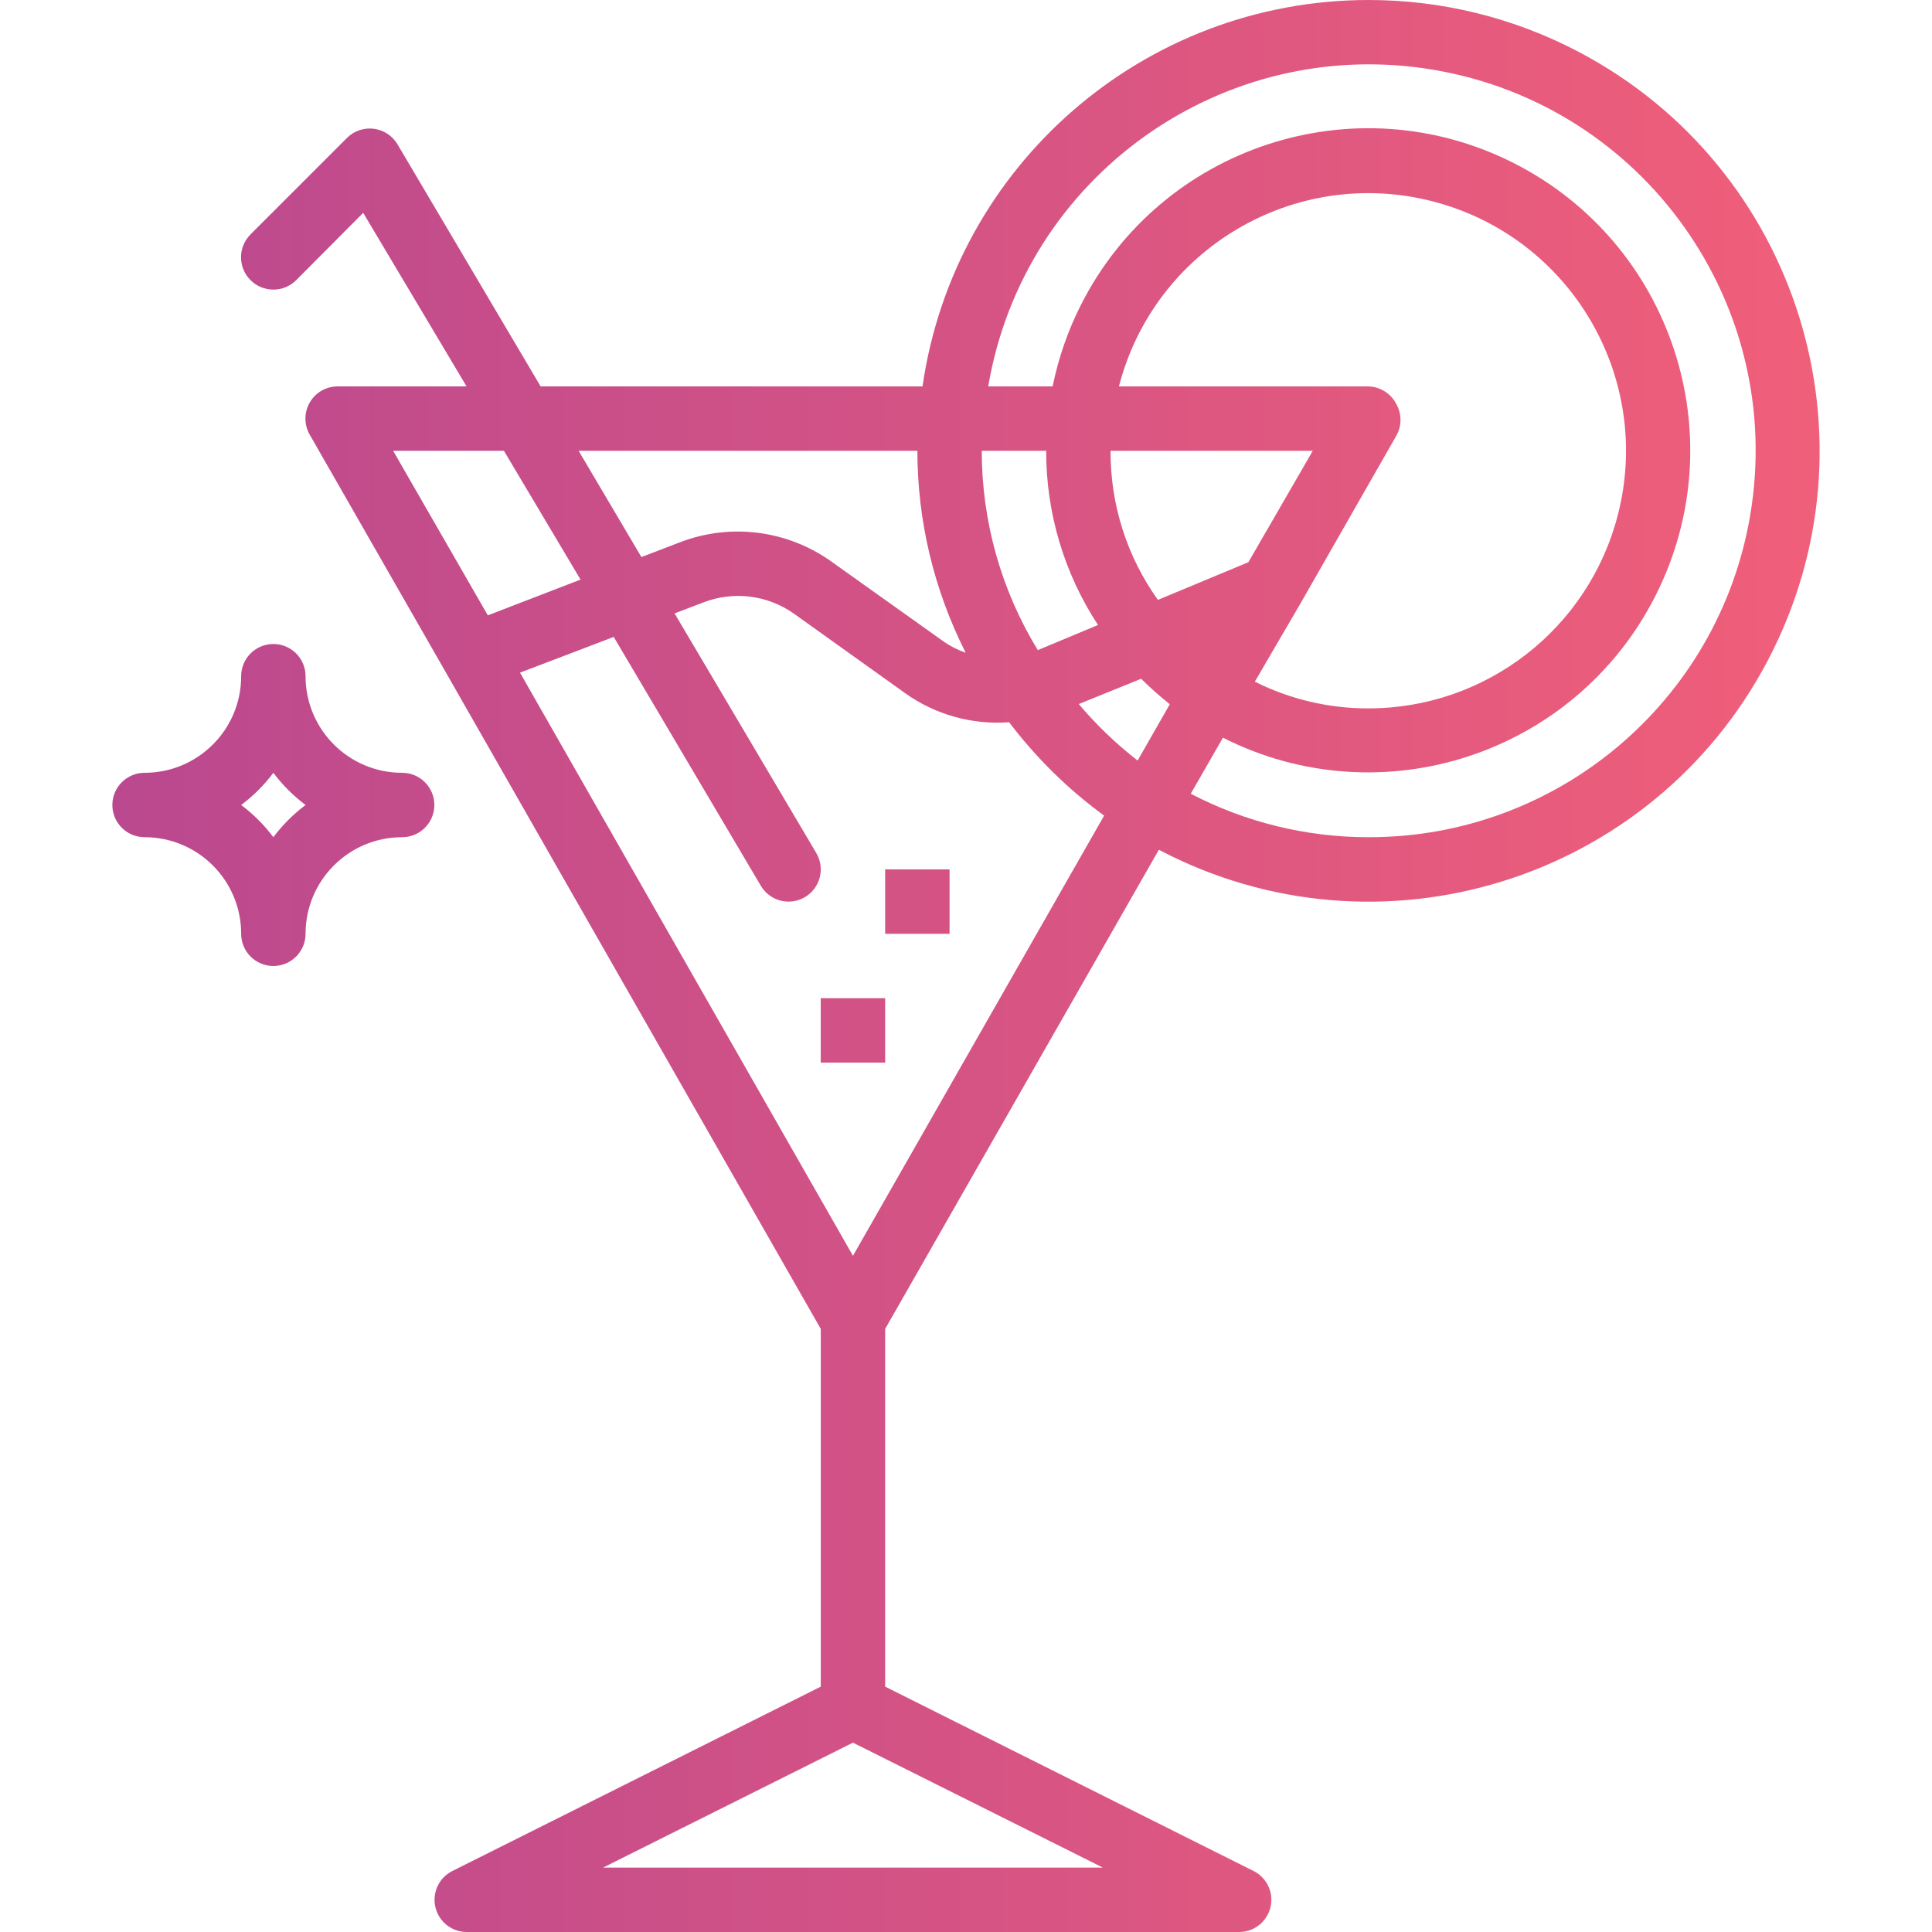
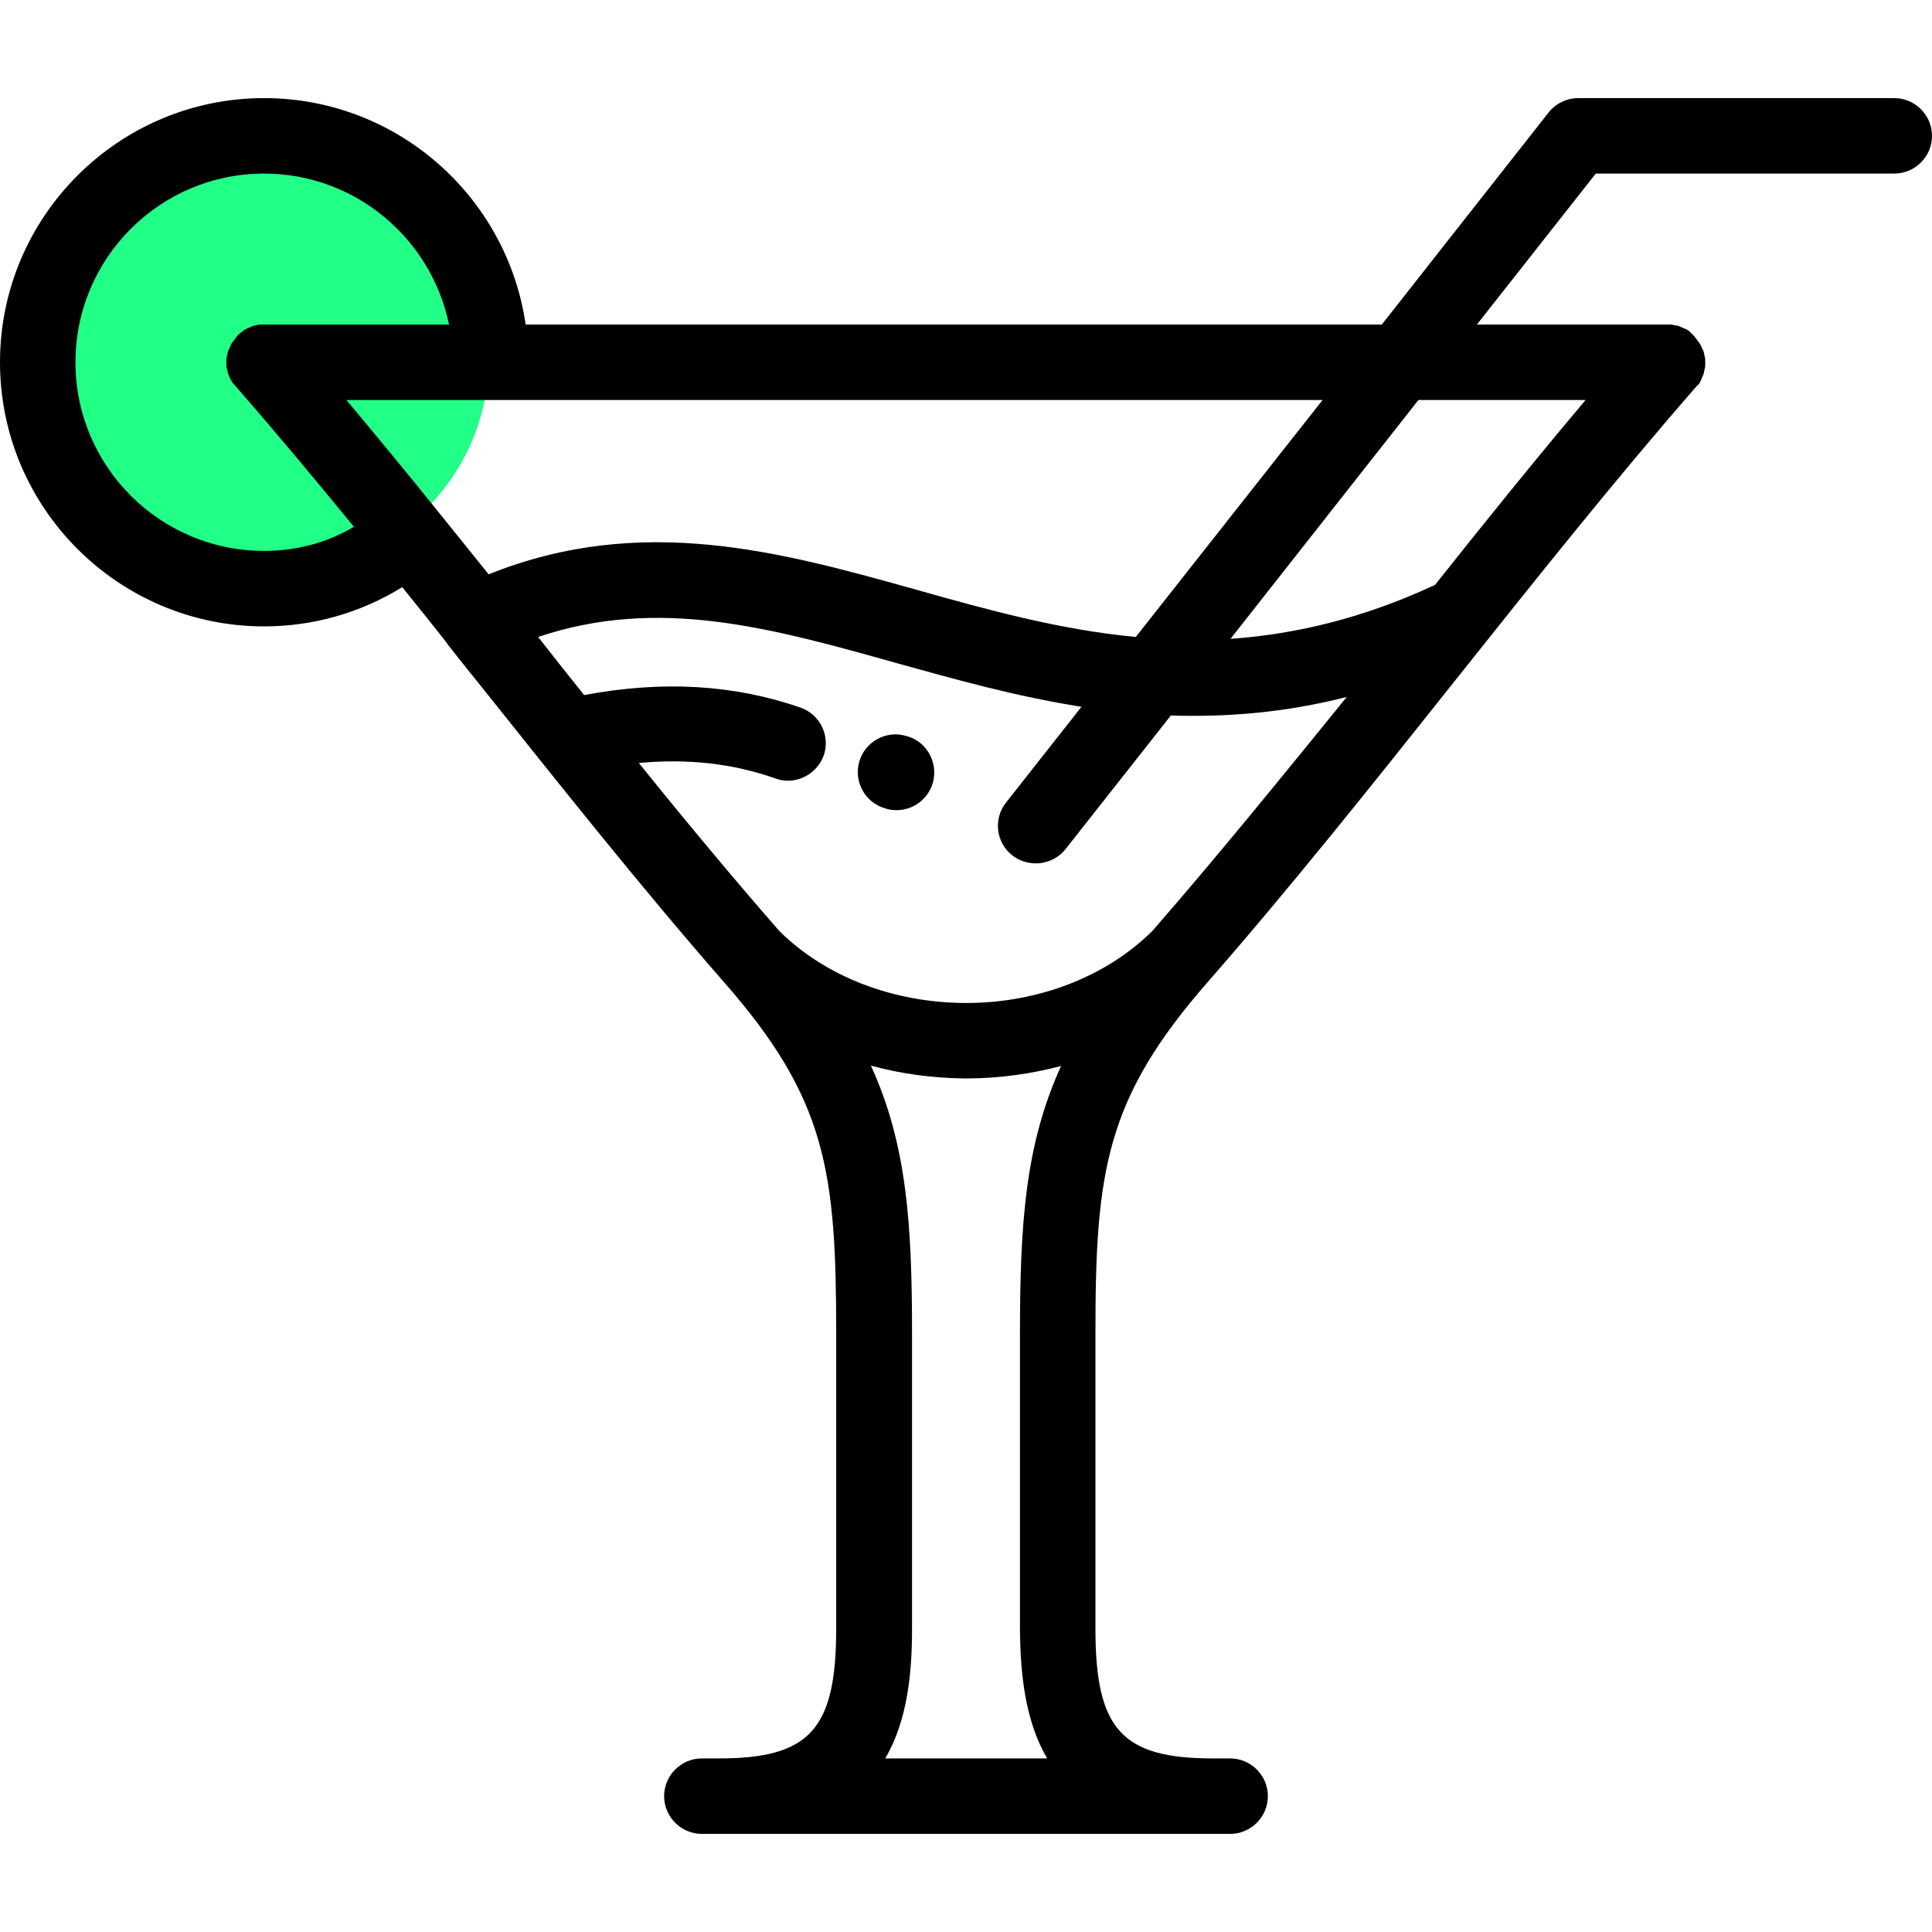
<svg xmlns="http://www.w3.org/2000/svg" version="1.1" id="Capa_1" x="0px" y="0px" viewBox="0 0 512 512" style="enable-background:new 0 0 512 512;" xml:space="preserve">
+   <style type="text/css">
+ 	.st0{fill:#22FF86;}
+ </style>
+   <ellipse class="st0" cx="70.6" cy="95.2" rx="58.9" ry="57.1" />
  <g>
-     <linearGradient id="SVGID_1_" gradientUnits="userSpaceOnUse" x1="-47.765" y1="611.711" x2="13.776" y2="611.711" gradientTransform="matrix(8.5333 0 0 -8.5333 369.1027 5433.268)">
-       <stop offset="0" style="stop-color:#B24592" />
-       <stop offset="1" style="stop-color:#F15F79" />
-     </linearGradient>
-     <path style="fill:url(#SVGID_1_);" d="M29.777,213.333c0,4.71,3.823,8.533,8.533,8.533c14.14,0,25.6,11.46,25.6,25.6   c0,4.71,3.823,8.533,8.533,8.533c4.71,0,8.533-3.823,8.533-8.533c0-14.14,11.46-25.6,25.6-25.6c4.71,0,8.533-3.823,8.533-8.533   s-3.823-8.533-8.533-8.533c-14.14,0-25.6-11.46-25.6-25.6c0-4.71-3.823-8.533-8.533-8.533c-4.71,0-8.533,3.823-8.533,8.533   c0,14.14-11.46,25.6-25.6,25.6C33.6,204.8,29.777,208.623,29.777,213.333z M72.444,204.8c2.423,3.234,5.299,6.11,8.533,8.533   c-3.234,2.423-6.11,5.299-8.533,8.533c-2.423-3.234-5.299-6.11-8.533-8.533C67.144,210.91,70.02,208.034,72.444,204.8z" />
-     <linearGradient id="SVGID_2_" gradientUnits="userSpaceOnUse" x1="-47.765" y1="606.711" x2="13.776" y2="606.711" gradientTransform="matrix(8.5333 0 0 -8.5333 369.1027 5433.268)">
-       <stop offset="0" style="stop-color:#B24592" />
-       <stop offset="1" style="stop-color:#F15F79" />
-     </linearGradient>
-     <path style="fill:url(#SVGID_2_);" d="M362.577,0c-59.332,0.068-109.628,43.674-118.101,102.4H143.27l-37.888-64.085   c-1.323-2.278-3.618-3.823-6.229-4.181c-2.628-0.358-5.282,0.521-7.168,2.389l-25.6,25.6c-3.345,3.345-3.345,8.772,0,12.117   c3.345,3.345,8.772,3.345,12.117,0l17.749-17.835l27.392,45.995H89.51c-3.063-0.009-5.897,1.613-7.424,4.267   c-1.527,2.637-1.527,5.897,0,8.533l36.011,62.891l0,0l99.413,174.08v94.805l-97.707,48.896c-4.198,2.15-5.854,7.287-3.703,11.486   c1.451,2.833,4.361,4.625,7.543,4.642h204.8c4.71-0.026,8.508-3.874,8.482-8.585c-0.017-3.183-1.809-6.093-4.642-7.543   l-97.707-48.896v-94.805l72.533-126.976c58.394,30.72,130.628,8.286,161.348-50.108s8.294-130.628-50.099-161.348   C401.165,4.693,382.016-0.025,362.577,0z M137.809,178.261l24.832-9.472l38.997,65.963c1.536,2.594,4.326,4.181,7.339,4.181   c1.527,0,3.038-0.41,4.352-1.195c4.053-2.406,5.393-7.637,2.987-11.691l-37.547-63.488l7.595-2.901   c8.013-3.106,17.05-1.988,24.064,2.987l29.355,20.992l0,0c8.021,5.751,17.809,8.499,27.648,7.765   c7.142,9.429,15.625,17.766,25.173,24.747L226.044,332.8L137.809,178.261z M285.35,186.795l17.067-6.912   c2.406,2.381,4.941,4.634,7.595,6.741l-8.533,14.933c-5.751-4.471-11.017-9.532-15.701-15.104L285.35,186.795z M344.401,160.341   l25.6-44.8c1.527-2.637,1.527-5.897,0-8.533c-1.442-2.782-4.292-4.548-7.424-4.608h-66.048   c9.429-36.506,46.66-58.462,83.166-49.033s58.462,46.66,49.033,83.166c-7.791,30.157-35.004,51.226-66.15,51.2   c-10.428,0.009-20.71-2.415-30.037-7.083L344.401,160.341z M347.9,119.467l-17.067,29.525l-23.979,9.984   c-8.235-11.52-12.621-25.344-12.544-39.509C294.31,119.467,347.9,119.467,347.9,119.467z M290.982,165.632l-15.957,6.656   c-9.719-15.906-14.857-34.185-14.848-52.821h17.067C277.218,135.868,281.988,151.919,290.982,165.632z M243.11,119.467   c0.017,18.594,4.403,36.915,12.8,53.504c-2.227-0.768-4.318-1.86-6.229-3.243l-29.355-20.907   c-11.657-8.337-26.726-10.257-40.107-5.12l-10.24,3.925l-16.64-28.16C153.34,119.467,243.11,119.467,243.11,119.467z    M133.542,119.467l20.309,34.133l-24.576,9.472l-25.088-43.605H133.542z M159.825,494.933l66.219-33.109l66.219,33.109H159.825z    M362.577,221.867c-16.375,0-32.503-3.951-47.019-11.52l8.533-14.848c42.061,21.257,93.389,4.395,114.654-37.666   c21.257-42.061,4.395-93.389-37.666-114.654s-93.389-4.395-114.645,37.666c-3.447,6.818-5.956,14.063-7.475,21.555h-17.067   c9.429-55.765,62.268-93.329,118.033-83.9s93.321,62.268,83.9,118.033C455.479,185.907,412.65,222.003,362.577,221.867z" />
-     <linearGradient id="SVGID_3_" gradientUnits="userSpaceOnUse" x1="-47.765" y1="608.711" x2="13.776" y2="608.711" gradientTransform="matrix(8.5333 0 0 -8.5333 369.1027 5433.268)">
-       <stop offset="0" style="stop-color:#B24592" />
-       <stop offset="1" style="stop-color:#F15F79" />
-     </linearGradient>
-     <rect x="234.577" y="230.4" style="fill:url(#SVGID_3_);" width="17.067" height="17.067" />
-     <linearGradient id="SVGID_4_" gradientUnits="userSpaceOnUse" x1="-47.765" y1="604.711" x2="13.776" y2="604.711" gradientTransform="matrix(8.5333 0 0 -8.5333 369.1027 5433.268)">
-       <stop offset="0" style="stop-color:#B24592" />
-       <stop offset="1" style="stop-color:#F15F79" />
-     </linearGradient>
-     <rect x="217.51" y="264.533" style="fill:url(#SVGID_4_);" width="17.067" height="17.067" />
+     <g>
+       <path d="M502,26h-83.7c-3.1,0-6,1.4-7.9,3.8L366.2,86H139.3c-4.9-33.9-34.1-60-69.3-60C31.4,26,0,57.4,0,96c0,38.6,31.4,70,70,70    c13,0,25.6-3.6,36.6-10.4c4,5,8,9.9,11.9,14.9c0,0,0,0,0,0.1c2.8,3.5,5.5,7,8.3,10.4c21.3,26.7,43.3,54.4,65,79.2    c27.3,31.1,29.8,50.3,29.8,93.3v78.1c0,26.7-7,34.4-31.1,34.4H186c-5.5,0-10,4.5-10,10c0,5.5,4.5,10,10,10h140c5.5,0,10-4.5,10-10    c0-5.5-4.5-10-10-10h-4.6c-24.1,0-31.1-7.7-31.1-34.4v-78.1c0-43,2.6-62.2,29.8-93.3c21.7-24.8,43.7-52.4,65-79.2    c21.1-26.5,43-54,64.3-78.4c0,0,0.1-0.1,0.1-0.1c0.1-0.1,0.2-0.3,0.4-0.4c0.1-0.1,0.2-0.2,0.3-0.3c0.1-0.1,0.2-0.3,0.3-0.5    c0.1-0.1,0.2-0.3,0.2-0.4c0.1-0.1,0.2-0.3,0.2-0.5c0.1-0.1,0.1-0.3,0.2-0.4c0.1-0.1,0.1-0.3,0.2-0.5c0.1-0.2,0.1-0.3,0.2-0.5    c0-0.2,0.1-0.3,0.1-0.5c0-0.2,0.1-0.3,0.1-0.5c0-0.1,0.1-0.3,0.1-0.4c0-0.2,0.1-0.4,0.1-0.5c0-0.1,0-0.3,0-0.4c0-0.2,0-0.4,0-0.6    c0,0,0-0.1,0-0.1c0-0.1,0-0.2,0-0.3c0-0.2,0-0.4,0-0.5c0-0.2,0-0.3-0.1-0.5s0-0.3-0.1-0.5c0-0.2-0.1-0.3-0.1-0.5    c0-0.1-0.1-0.3-0.1-0.4c0-0.2-0.1-0.3-0.2-0.5c0-0.1-0.1-0.3-0.2-0.4c-0.1-0.2-0.1-0.3-0.2-0.5c-0.1-0.2-0.1-0.3-0.2-0.4    c-0.1-0.1-0.1-0.3-0.2-0.4c-0.1-0.2-0.2-0.3-0.3-0.4c-0.1-0.1-0.2-0.2-0.3-0.4c-0.1-0.1-0.2-0.3-0.3-0.4c-0.1-0.1-0.2-0.2-0.3-0.4    c-0.1-0.1-0.2-0.2-0.3-0.4c-0.1-0.1-0.3-0.3-0.4-0.4c-0.1-0.1-0.1-0.1-0.2-0.2c0,0-0.1-0.1-0.1-0.1c-0.1-0.1-0.3-0.2-0.4-0.4    c-0.1-0.1-0.2-0.2-0.3-0.3c-0.1-0.1-0.3-0.2-0.5-0.3c-0.1-0.1-0.2-0.2-0.4-0.2c-0.2-0.1-0.3-0.2-0.5-0.2c-0.1-0.1-0.3-0.1-0.4-0.2    c-0.2-0.1-0.3-0.1-0.5-0.2c-0.1-0.1-0.3-0.1-0.4-0.2c-0.2-0.1-0.3-0.1-0.5-0.1c-0.2,0-0.3-0.1-0.5-0.1c-0.2,0-0.3-0.1-0.5-0.1    c-0.2,0-0.3-0.1-0.5-0.1c-0.1,0-0.3,0-0.5,0c-0.2,0-0.4,0-0.5,0c0,0-0.1,0-0.1,0h-50.4l31.5-40H502c5.5,0,10-4.5,10-10    C512,30.5,507.5,26,502,26z M70,146c-27.6,0-50-22.4-50-50s22.4-50,50-50c24.1,0,44.3,17.2,49,40H70c0,0-0.1,0-0.1,0    c-0.2,0-0.4,0-0.6,0c-0.1,0-0.3,0-0.4,0c-0.2,0-0.4,0.1-0.6,0.1c-0.1,0-0.3,0-0.4,0.1c-0.2,0-0.4,0.1-0.5,0.1    c-0.1,0-0.3,0.1-0.4,0.1c-0.2,0.1-0.3,0.1-0.5,0.2c-0.1,0.1-0.3,0.1-0.4,0.2c-0.2,0.1-0.3,0.1-0.5,0.2c-0.1,0.1-0.3,0.1-0.4,0.2    c-0.1,0.1-0.3,0.2-0.4,0.2c-0.1,0.1-0.3,0.2-0.4,0.3C64.2,87.9,64.1,88,64,88c-0.1,0.1-0.3,0.2-0.4,0.3c0,0-0.1,0.1-0.1,0.1    c-0.1,0.1-0.1,0.1-0.2,0.2c-0.1,0.1-0.3,0.2-0.4,0.4c-0.1,0.1-0.2,0.2-0.3,0.4c-0.1,0.1-0.2,0.2-0.3,0.4c-0.1,0.1-0.2,0.3-0.3,0.4    c-0.1,0.1-0.2,0.2-0.3,0.4c-0.1,0.1-0.2,0.3-0.3,0.4c-0.1,0.1-0.2,0.3-0.2,0.4c-0.1,0.1-0.1,0.3-0.2,0.4c-0.1,0.2-0.1,0.3-0.2,0.5    c-0.1,0.1-0.1,0.3-0.2,0.4c-0.1,0.2-0.1,0.3-0.2,0.5c0,0.1-0.1,0.3-0.1,0.4c0,0.2-0.1,0.3-0.1,0.5c0,0.2-0.1,0.3-0.1,0.5    c0,0.2,0,0.3-0.1,0.5c0,0.2,0,0.4,0,0.5c0,0.1,0,0.2,0,0.3c0,0,0,0.1,0,0.1c0,0.2,0,0.4,0,0.6c0,0.1,0,0.3,0,0.4    c0,0.2,0.1,0.4,0.1,0.5c0,0.1,0,0.3,0.1,0.4c0,0.2,0.1,0.3,0.1,0.5c0,0.2,0.1,0.3,0.1,0.5c0.1,0.2,0.1,0.3,0.2,0.5    s0.1,0.3,0.2,0.5c0.1,0.1,0.1,0.3,0.2,0.4c0.1,0.2,0.1,0.3,0.2,0.4c0.1,0.1,0.2,0.3,0.2,0.4c0.1,0.2,0.2,0.3,0.3,0.4    c0.1,0.1,0.2,0.2,0.3,0.3c0.1,0.2,0.2,0.3,0.3,0.4c0,0,0.1,0.1,0.1,0.1c10.4,11.9,20.9,24.5,31.4,37.3C86.6,143.9,78.4,146,70,146    z M116.2,135.7C116.2,135.7,116.2,135.6,116.2,135.7C116.1,135.6,116.1,135.6,116.2,135.7c-8.1-10.1-16.3-20-24.4-29.7h258.7    L301,168.8c-20.2-1.9-39.3-7.2-58.1-12.5c-35.8-10-72.8-20.4-113.4-4.1C125.1,146.7,120.6,141.2,116.2,135.7z M277.5,466h-42.9    l0,0c5.9-10.1,7.1-22.6,7.1-34.4v-78.1c0-29.3-1.4-50.3-10.9-71.1c8,2.2,16.4,3.3,24.9,3.4c0.1,0,0.3,0,0.4,0    c8.6,0,17.1-1.2,25.1-3.3c-9.5,20.8-10.9,41.7-10.9,71.1v78.1C270.4,443.4,271.6,455.9,277.5,466z M305.4,246.7    c-12.2,12.1-30.2,19.1-49.3,19.1c-0.1,0-0.2,0-0.4,0c-19.1-0.1-37-7-49.2-19.1c-12.3-14.1-24.8-29.1-37.2-44.5    c13-1.2,24.8,0.1,36.2,4.1c1.1,0.4,2.2,0.6,3.3,0.6c4.1,0,8-2.6,9.5-6.7c1.8-5.2-1-10.9-6.2-12.7c-17.7-6.1-36.5-7.2-57.3-3.3    c-4.1-5.1-8.2-10.3-12.2-15.4c31.9-10.7,61.4-2.5,94.9,6.9c15.5,4.3,31.8,8.9,49.1,11.6l-20,25.4c-3.4,4.3-2.7,10.6,1.7,14    c1.8,1.4,4,2.1,6.2,2.1c3,0,5.9-1.3,7.9-3.8l27.9-35.4c2,0.1,4.1,0.1,6.2,0.1c12.8,0,26.3-1.4,40.4-5    C339.7,205.9,322.4,227.2,305.4,246.7z M420.2,106c-13.4,15.9-26.8,32.5-39.9,49c-19.3,9-37.3,13.1-54.2,14.3l49.8-63.3H420.2z" />
+     </g>
  </g>
  <g>
- </g>
-   <g>
- </g>
-   <g>
- </g>
-   <g>
- </g>
-   <g>
- </g>
-   <g>
- </g>
-   <g>
- </g>
-   <g>
- </g>
-   <g>
- </g>
-   <g>
- </g>
-   <g>
- </g>
-   <g>
- </g>
-   <g>
- </g>
-   <g>
- </g>
-   <g>
- </g>
+     <g>
+       <path d="M240.4,195.1c-0.1,0-0.3-0.1-0.4-0.1c-5.3-1.5-10.8,1.6-12.3,6.9c-1.5,5.3,1.6,10.8,6.8,12.3l0.3,0.1    c0.9,0.3,1.9,0.4,2.8,0.4c4.3,0,8.3-2.8,9.6-7.2C248.7,202.2,245.7,196.6,240.4,195.1z" />
+     </g>
+   </g>
</svg>
